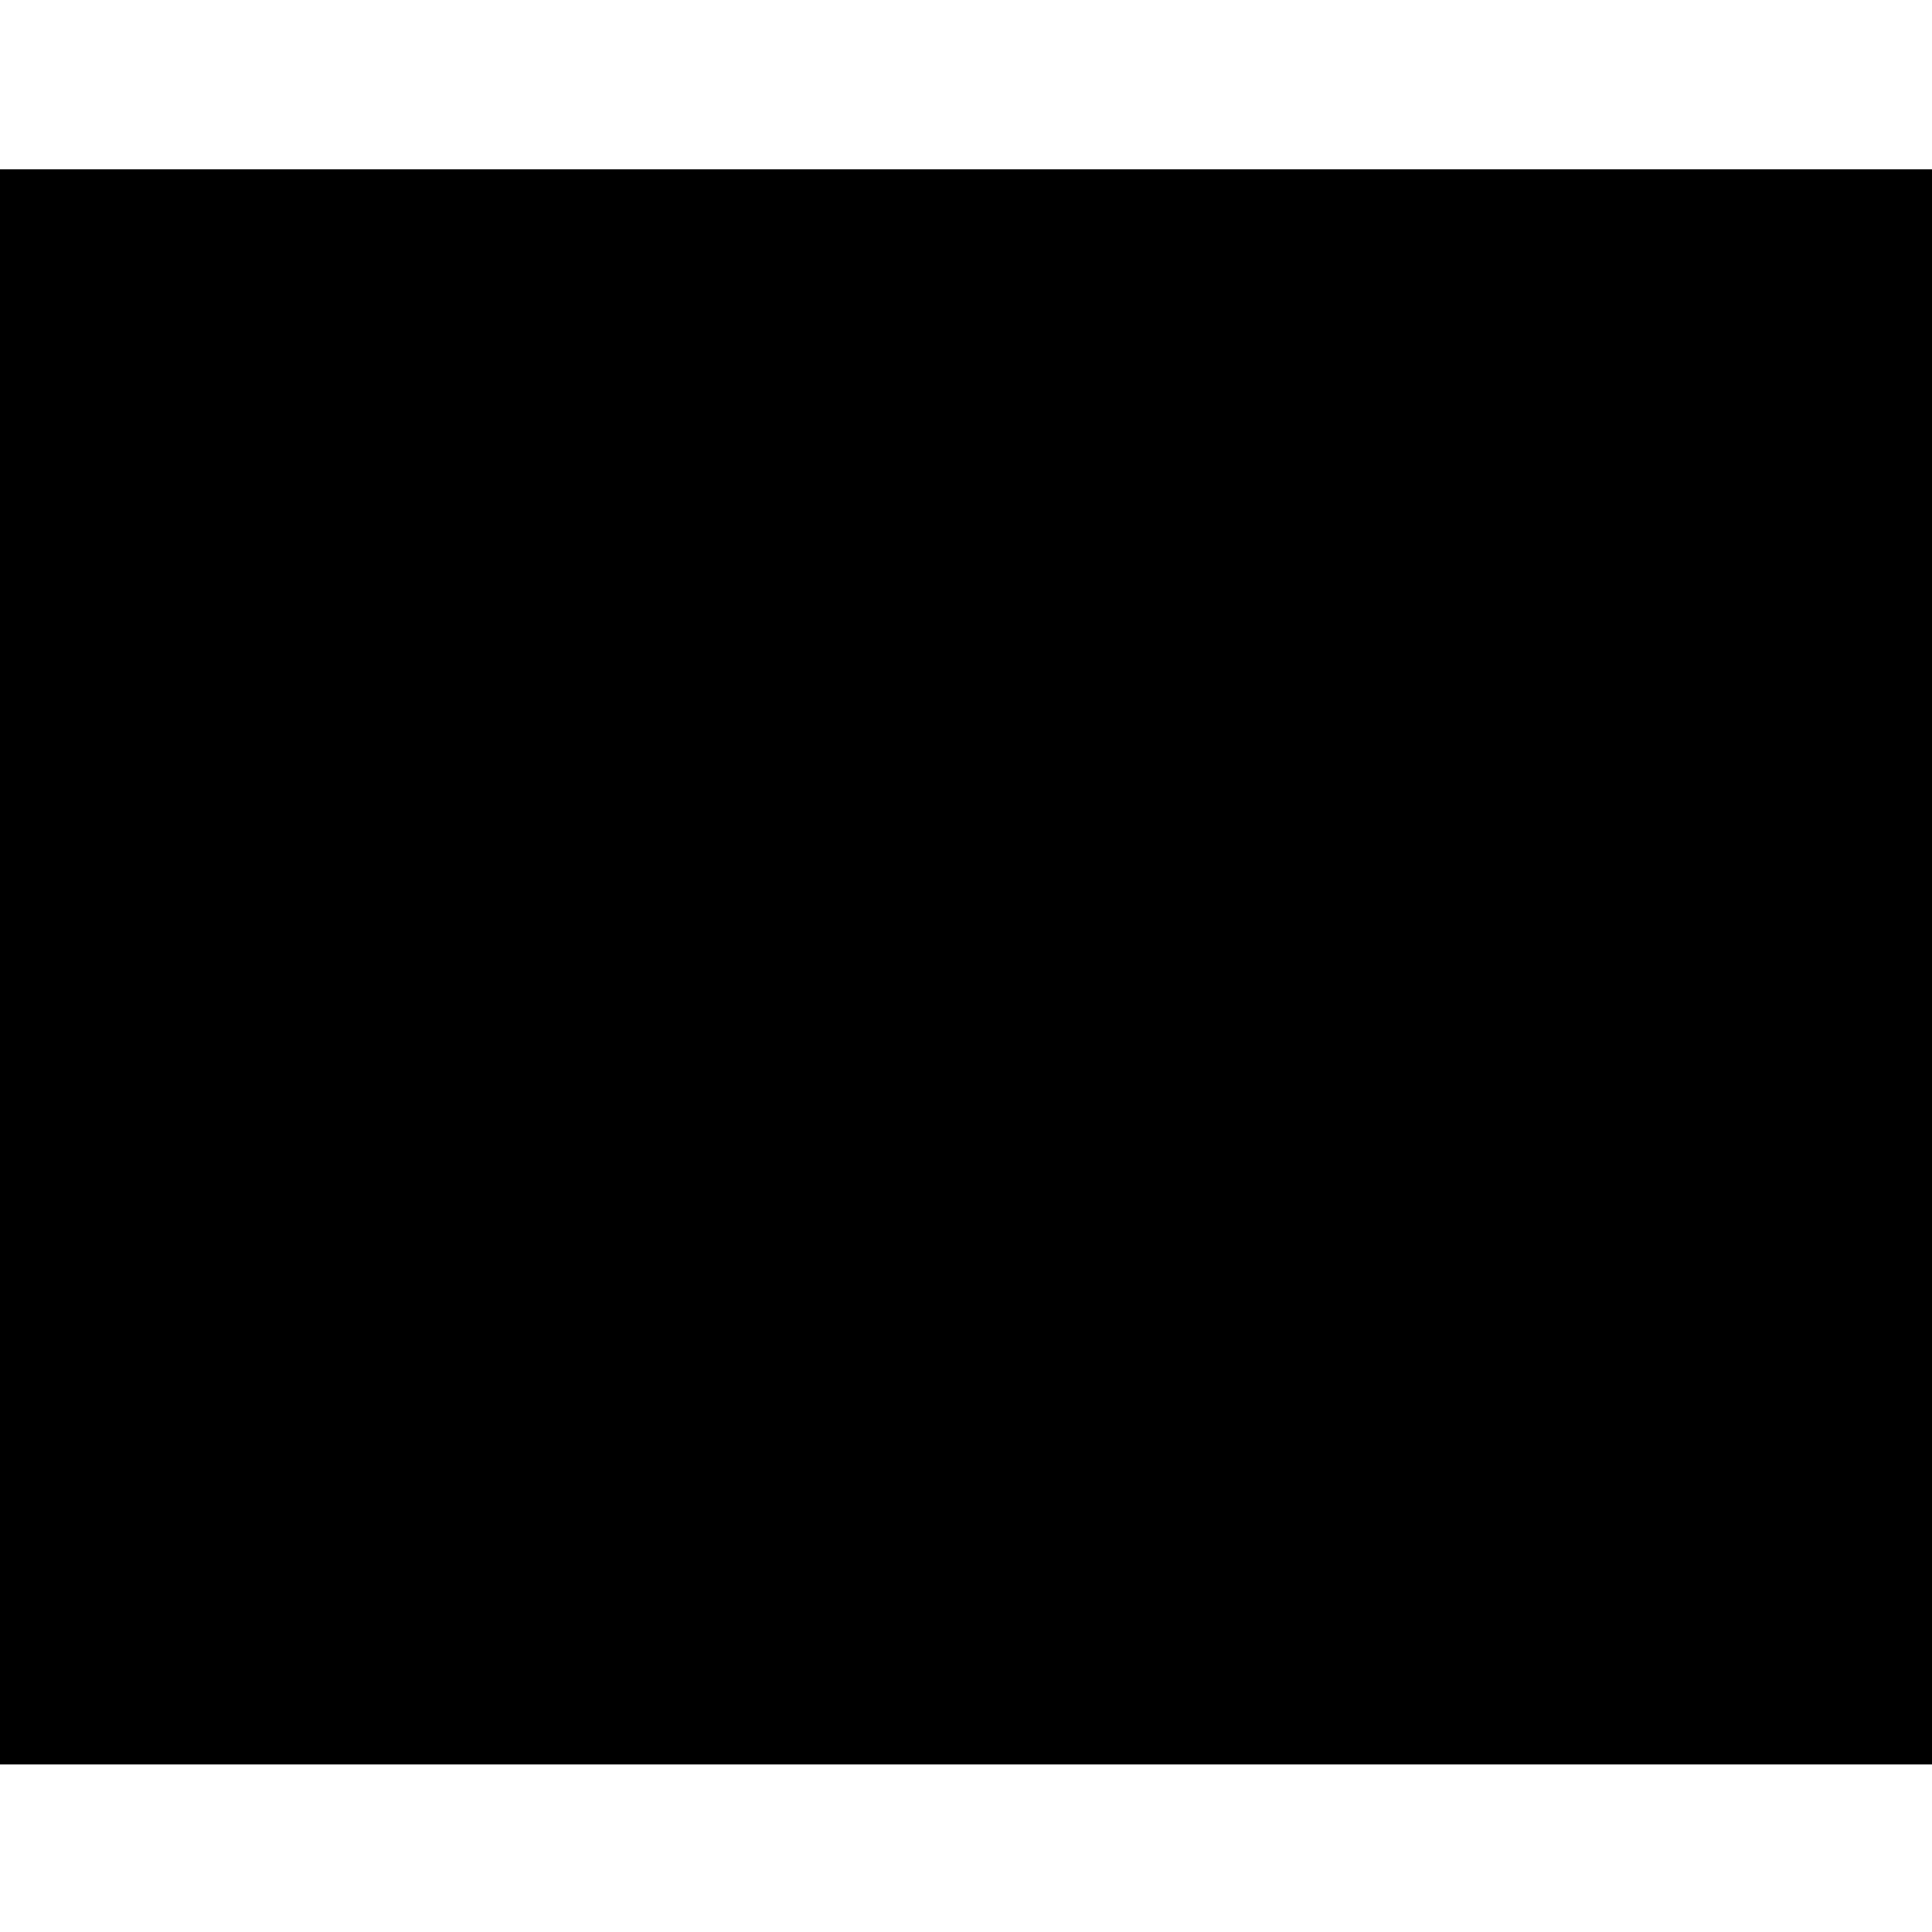
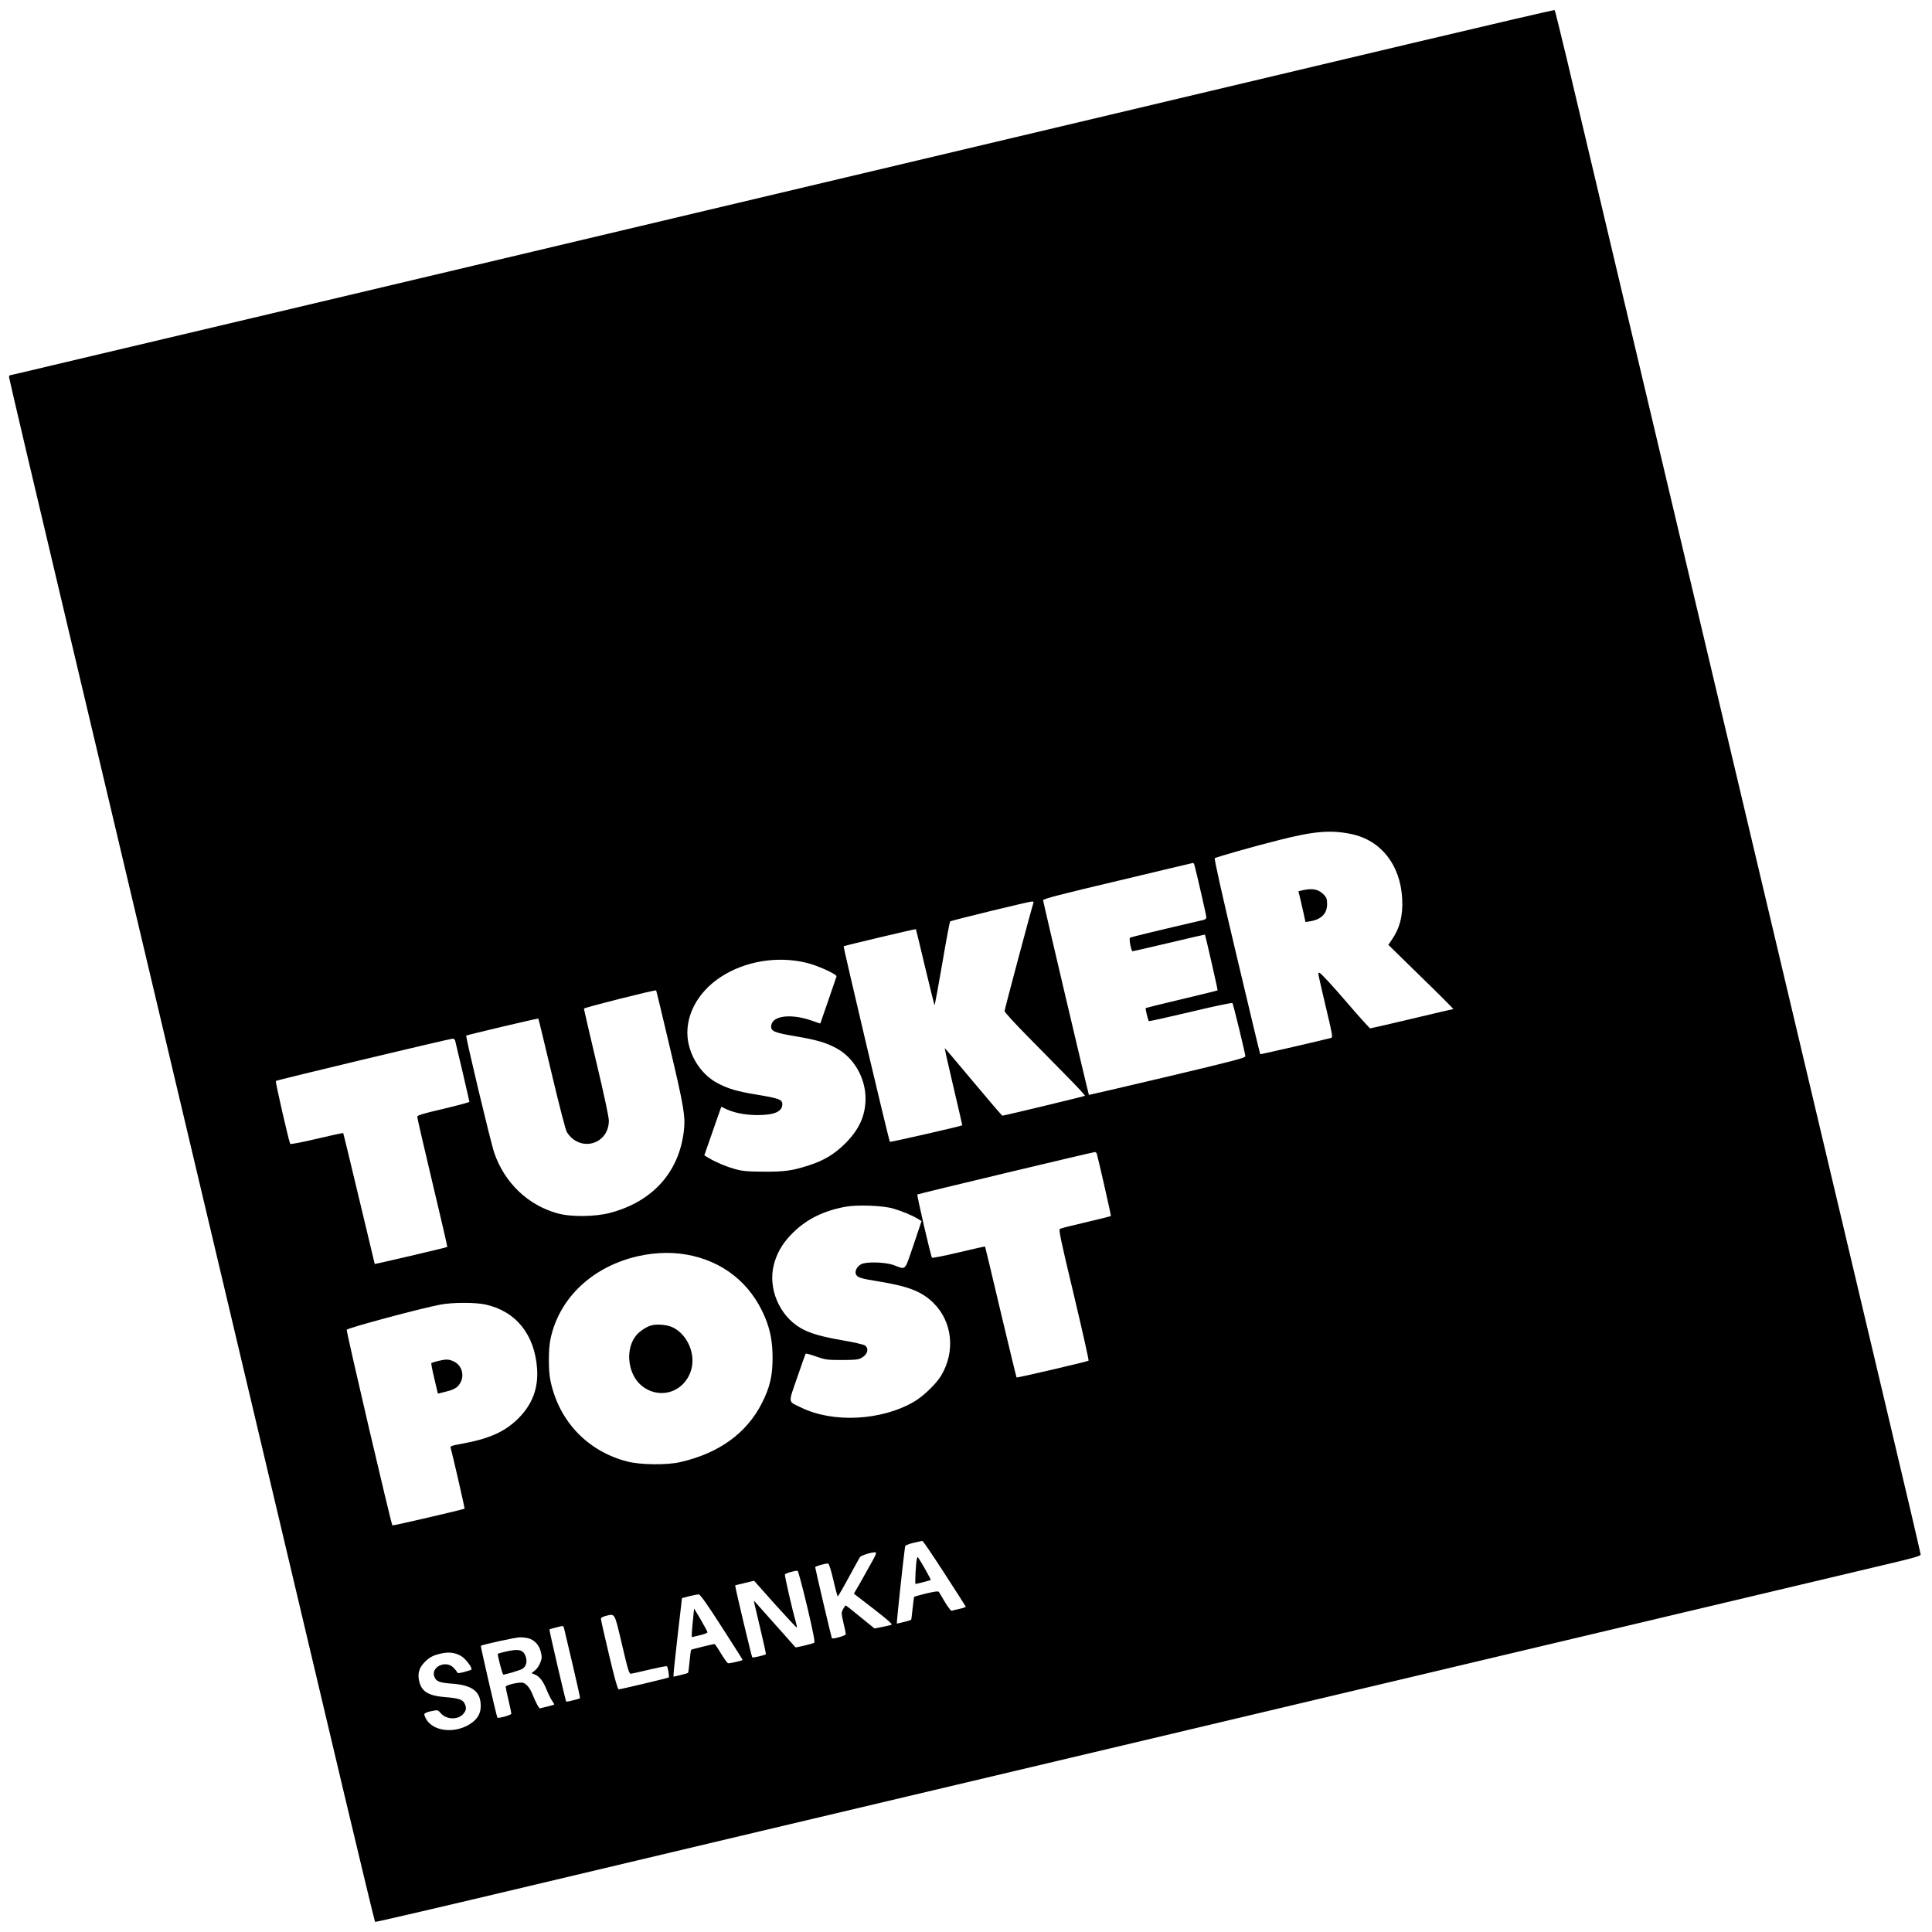
- <svg xmlns="http://www.w3.org/2000/svg" version="1.0" width="1038pt" height="1038pt" viewBox="0 0 1038 1038" preserveAspectRatio="xMidYMid meet">
-   <g transform="translate(0,1038) scale(0.1,-0.1)" fill="#000000" stroke="none">
-     <path d="M0 5185 l0 -4285 5190 0 5190 0 0 4285 0 4285 -5190 0 -5190 0 0 -4285z" />
+ <svg xmlns="http://www.w3.org/2000/svg" version="1.0" width="1704pt" height="1704pt" viewBox="0 0 1704 1704" preserveAspectRatio="xMidYMid meet">
+   <g transform="translate(0,1704) scale(0.1,-0.1)" fill="#000000" stroke="none">
+     <path d="M12470 16663 c-679 -161 -1854 -440 -2610 -619 -756 -179 -2390 -566 -3630 -860 -1240 -294 -2959 -702 -3819 -905 -860 -203 -1733 -410 -1941 -459 -207 -50 -380 -90 -383 -90 -4 0 -7 -8 -7 -17 0 -10 218 -938 485 -2063 266 -1125 874 -3690 1350 -5700 476 -2010 983 -4150 1126 -4755 144 -605 264 -1103 267 -1106 4 -3 619 140 1367 318 1280 304 2368 562 5225 1238 663 157 1842 436 2620 621 3427 813 3861 915 4133 980 225 53 287 71 287 83 0 9 -137 594 -305 1301 -705 2976 -2724 11499 -2816 11890 -56 234 -104 428 -107 431 -4 3 -563 -127 -1242 -288z m-552 -6979 c262 -55 433 -271 449 -569 8 -151 -20 -261 -95 -369 l-27 -39 290 -284 c160 -155 287 -283 283 -283 -4 0 -168 -38 -364 -85 -197 -47 -363 -85 -369 -85 -5 0 -104 110 -220 245 -115 134 -217 244 -226 244 -18 1 -25 38 69 -361 43 -181 47 -208 33 -212 -65 -18 -624 -147 -626 -144 -2 2 -95 390 -207 863 -133 559 -200 862 -194 866 18 11 349 105 556 157 317 81 463 94 648 56z m-1384 -271 c16 -56 106 -448 106 -463 0 -10 -10 -20 -22 -23 -405 -94 -645 -152 -652 -158 -10 -9 11 -119 23 -119 4 0 149 33 322 74 173 41 315 74 316 73 5 -6 115 -488 112 -492 -2 -2 -145 -37 -317 -78 -172 -40 -314 -76 -317 -78 -4 -5 20 -108 28 -115 2 -3 168 34 367 81 200 48 366 83 370 78 7 -8 111 -435 114 -469 1 -14 -114 -44 -688 -180 -380 -90 -691 -162 -692 -161 -4 5 -404 1704 -404 1717 0 12 150 51 658 171 361 87 660 157 664 158 4 1 9 -7 12 -16z m-1419 -335 c-15 -42 -255 -942 -255 -956 0 -9 93 -111 207 -226 114 -116 275 -279 357 -363 83 -84 148 -155 145 -158 -6 -5 -712 -175 -728 -175 -4 0 -120 135 -257 299 -137 164 -250 298 -252 296 -1 -1 33 -155 77 -341 44 -186 79 -339 78 -339 -13 -9 -634 -150 -638 -146 -9 8 -413 1720 -408 1725 5 5 633 154 637 151 1 -1 38 -151 81 -334 44 -183 81 -334 83 -337 3 -2 33 162 68 364 34 202 66 371 70 375 7 8 689 174 722 176 10 1 15 -4 13 -11z m-2005 -529 c100 -23 274 -103 268 -121 -3 -7 -35 -103 -73 -213 -38 -110 -69 -201 -70 -202 0 -1 -30 9 -66 22 -188 68 -358 49 -367 -42 -5 -48 25 -61 216 -93 185 -32 265 -55 355 -103 157 -83 261 -262 261 -447 -1 -151 -56 -272 -179 -395 -93 -93 -188 -151 -320 -193 -147 -48 -215 -57 -400 -56 -141 1 -183 4 -249 22 -82 23 -162 56 -232 97 l-42 25 39 112 c22 62 55 159 75 215 l36 102 26 -13 c75 -39 177 -60 287 -61 156 0 225 30 225 97 0 40 -31 51 -223 83 -176 29 -252 51 -349 102 -131 69 -231 211 -259 367 -36 211 77 433 291 571 212 138 496 185 750 124z m-1206 -730 c129 -544 143 -626 127 -758 -44 -362 -276 -619 -649 -718 -131 -35 -345 -38 -463 -5 -261 71 -469 269 -560 535 -31 89 -254 1025 -247 1033 7 6 631 154 636 150 2 -2 55 -221 118 -486 67 -283 122 -495 133 -514 113 -182 370 -113 371 100 0 31 -43 234 -110 514 -60 255 -110 468 -110 474 0 9 627 167 637 161 2 -1 54 -219 117 -486z m-1890 44 c9 -33 126 -533 126 -541 0 -4 -103 -32 -230 -62 -185 -43 -230 -57 -230 -70 0 -9 60 -271 134 -581 74 -310 133 -565 131 -567 -5 -5 -637 -153 -640 -150 -1 2 -63 261 -138 577 -75 315 -138 575 -140 577 -2 3 -107 -20 -233 -50 -126 -30 -231 -50 -234 -45 -12 19 -133 549 -127 555 7 8 1530 372 1559 373 9 1 19 -7 22 -16z m5660 -1000 c20 -74 127 -545 124 -548 -2 -3 -101 -27 -219 -55 -118 -27 -221 -53 -230 -58 -13 -6 3 -85 122 -582 75 -316 134 -578 130 -581 -9 -8 -630 -153 -635 -148 -2 2 -65 262 -140 578 -74 316 -137 575 -138 577 -2 1 -106 -22 -232 -52 -126 -30 -232 -51 -236 -47 -10 12 -135 552 -129 558 6 5 1543 373 1566 374 6 1 14 -7 17 -16z m-1797 -482 c79 -23 168 -60 219 -91 l32 -20 -71 -211 c-81 -236 -64 -218 -172 -178 -74 28 -244 33 -289 9 -38 -20 -60 -64 -46 -91 16 -28 38 -35 217 -64 250 -42 363 -87 464 -185 169 -165 198 -430 69 -644 -43 -72 -158 -182 -237 -228 -286 -168 -716 -191 -998 -52 -118 57 -114 31 -34 264 38 111 72 206 74 210 3 4 44 -6 92 -24 83 -29 97 -31 228 -31 115 0 146 3 172 18 56 30 70 85 30 111 -12 8 -102 29 -199 45 -184 32 -289 62 -367 108 -188 110 -289 350 -236 558 25 97 72 181 144 257 126 135 279 215 484 254 105 20 330 12 424 -15z m-1824 -406 c322 -56 569 -253 694 -553 47 -112 67 -219 67 -357 0 -162 -23 -259 -94 -400 -134 -266 -381 -444 -722 -521 -117 -27 -349 -24 -463 5 -352 90 -605 355 -680 713 -19 90 -19 277 0 367 72 343 337 609 710 716 164 46 334 57 488 30z m-1770 -441 c268 -59 433 -265 454 -565 12 -173 -42 -316 -166 -440 -119 -118 -259 -180 -504 -224 -81 -14 -97 -20 -93 -34 16 -51 126 -534 124 -537 -7 -7 -633 -152 -637 -148 -11 11 -410 1719 -403 1726 19 19 670 193 829 222 109 20 307 20 396 0z m4047 -2371 c102 -157 186 -289 188 -293 1 -4 -23 -13 -55 -20 -32 -7 -63 -14 -69 -17 -6 -2 -32 31 -58 74 -25 43 -50 84 -54 91 -7 10 -30 7 -112 -12 -56 -14 -105 -27 -107 -30 -2 -2 -8 -48 -14 -102 -5 -53 -11 -99 -13 -101 -4 -4 -112 -32 -126 -33 -4 0 56 562 72 675 2 16 18 23 73 37 39 9 75 17 80 17 6 1 93 -128 195 -286z m-677 35 c-47 -84 -93 -167 -104 -183 l-18 -31 174 -134 c130 -101 170 -136 157 -141 -9 -3 -47 -12 -83 -19 l-66 -13 -124 101 c-68 56 -126 102 -130 102 -3 0 -14 -15 -23 -32 -17 -32 -16 -37 3 -121 12 -48 21 -94 21 -101 0 -12 -116 -45 -123 -35 -4 6 -147 614 -147 626 0 9 83 33 114 33 7 0 25 -55 46 -145 18 -80 36 -145 39 -145 3 0 47 75 96 166 50 92 95 173 100 181 11 14 93 41 132 42 20 1 13 -15 -64 -151z m-534 -327 c53 -226 71 -315 62 -320 -14 -9 -161 -44 -165 -40 -3 4 -356 401 -364 409 -6 7 -3 -7 56 -254 28 -116 49 -213 47 -216 -5 -8 -115 -33 -120 -28 -6 5 -155 632 -151 635 1 1 39 11 84 21 l83 20 186 -209 c103 -114 189 -207 191 -204 2 2 -3 27 -11 57 -30 103 -98 401 -94 411 3 11 92 36 112 33 5 -2 43 -143 84 -315z m-753 -181 c101 -157 184 -287 184 -290 0 -6 -104 -30 -127 -30 -7 0 -35 38 -63 85 -28 47 -54 85 -58 85 -12 0 -203 -47 -206 -51 -3 -2 -9 -48 -14 -102 -5 -54 -11 -100 -14 -102 -2 -2 -32 -11 -66 -19 l-62 -14 1 26 c0 15 17 171 37 347 l37 320 65 17 c36 9 73 16 84 15 13 -1 77 -92 202 -287z m-880 -155 c54 -231 63 -260 80 -257 11 1 84 18 164 37 79 18 148 32 152 29 8 -5 23 -93 16 -99 -5 -5 -425 -105 -442 -105 -8 0 -38 107 -84 303 -40 167 -72 311 -72 319 0 10 16 19 43 26 83 20 75 35 143 -253z m-511 143 c3 -13 37 -155 75 -317 38 -162 68 -297 66 -299 -6 -6 -118 -34 -122 -30 -6 6 -152 633 -148 637 3 3 98 28 116 30 4 1 10 -9 13 -21z m-313 -88 c53 -15 94 -60 108 -120 11 -44 10 -57 -5 -95 -9 -25 -30 -55 -47 -68 l-30 -24 32 -13 c40 -17 72 -59 104 -140 15 -36 36 -78 47 -93 11 -16 19 -30 17 -31 -1 -2 -31 -10 -66 -19 l-63 -15 -20 31 c-10 18 -28 57 -40 87 -25 66 -64 110 -98 110 -50 0 -141 -24 -141 -37 0 -7 11 -61 25 -119 14 -58 25 -112 25 -119 0 -11 -116 -44 -123 -34 -7 9 -150 630 -146 633 10 10 308 75 344 75 22 1 57 -4 77 -9z m-595 -156 c40 -23 103 -107 90 -120 -3 -3 -31 -12 -63 -21 -48 -12 -59 -12 -63 -1 -2 7 -17 25 -32 40 -67 68 -198 7 -169 -78 16 -44 44 -56 161 -64 178 -14 249 -70 249 -197 0 -62 -25 -109 -79 -148 -130 -95 -326 -83 -397 24 -14 22 -24 47 -21 54 3 8 31 19 62 25 56 12 57 11 82 -18 50 -59 157 -61 202 -3 24 29 26 51 10 86 -17 37 -53 49 -167 58 -157 12 -219 51 -237 152 -11 57 2 104 42 148 44 49 80 69 153 85 69 16 123 9 177 -22z" />
+     <path d="M11493 9189 l-41 -10 14 -57 c7 -31 21 -92 31 -135 l17 -79 40 6 c99 16 151 68 151 151 0 43 -5 59 -25 80 -47 51 -99 63 -187 44z" />
+     <path d="M5741 5349 c-47 -14 -106 -55 -136 -95 -82 -108 -72 -293 21 -403 85 -98 224 -126 334 -66 66 36 114 97 136 172 41 140 -31 309 -159 374 -48 25 -145 34 -196 18z" />
+     <path d="M3862 5036 c-29 -8 -55 -16 -58 -18 -2 -3 9 -65 27 -138 l31 -132 27 7 c96 22 131 37 155 65 61 74 37 180 -50 216 -40 17 -62 16 -132 0z" />
+     <path d="M8087 3293 c-9 -32 -19 -223 -12 -223 11 0 130 31 134 35 3 4 -77 148 -105 188 -12 18 -12 18 -17 0z" />
+     <path d="M6116 2794 c-19 -191 -19 -197 -5 -192 8 3 40 11 72 18 31 7 57 18 57 24 -1 6 -27 55 -59 110 l-59 99 -6 -59z" />
+     <path d="M4460 2473 c-36 -8 -67 -17 -69 -19 -6 -5 40 -184 48 -184 22 1 150 39 168 51 33 20 45 62 30 107 -20 62 -61 72 -177 45z" />
  </g>
</svg>
